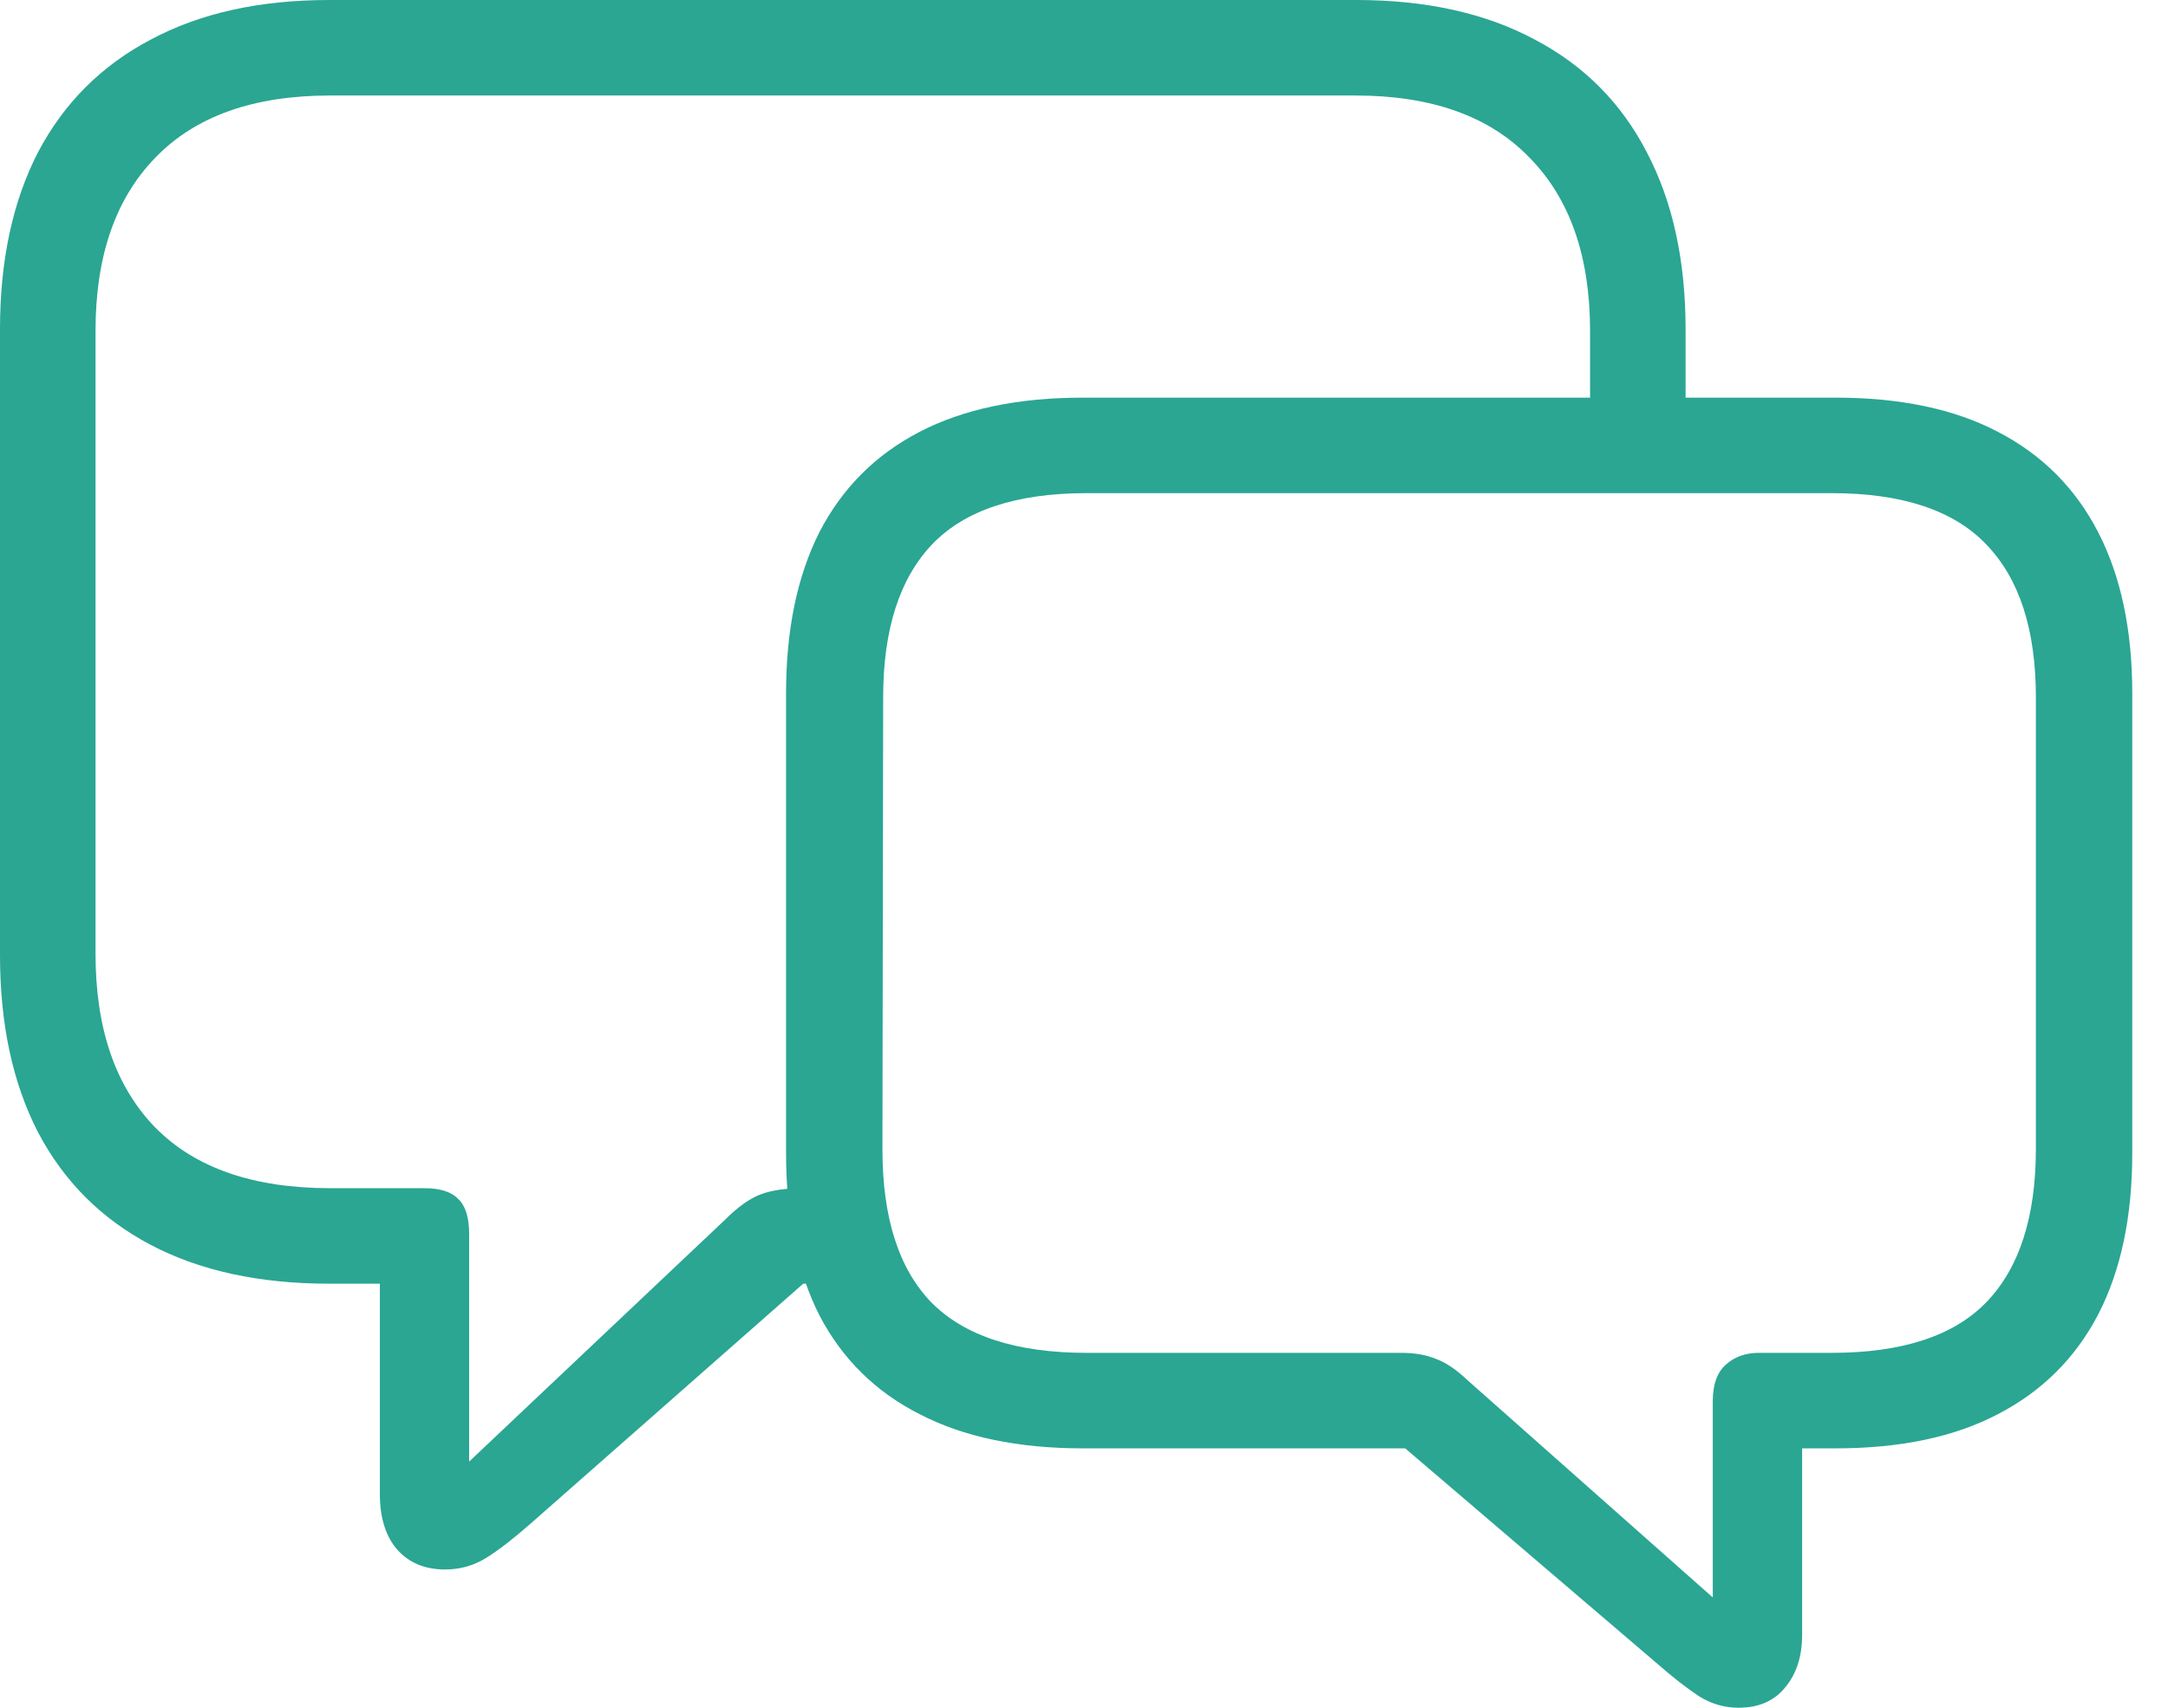
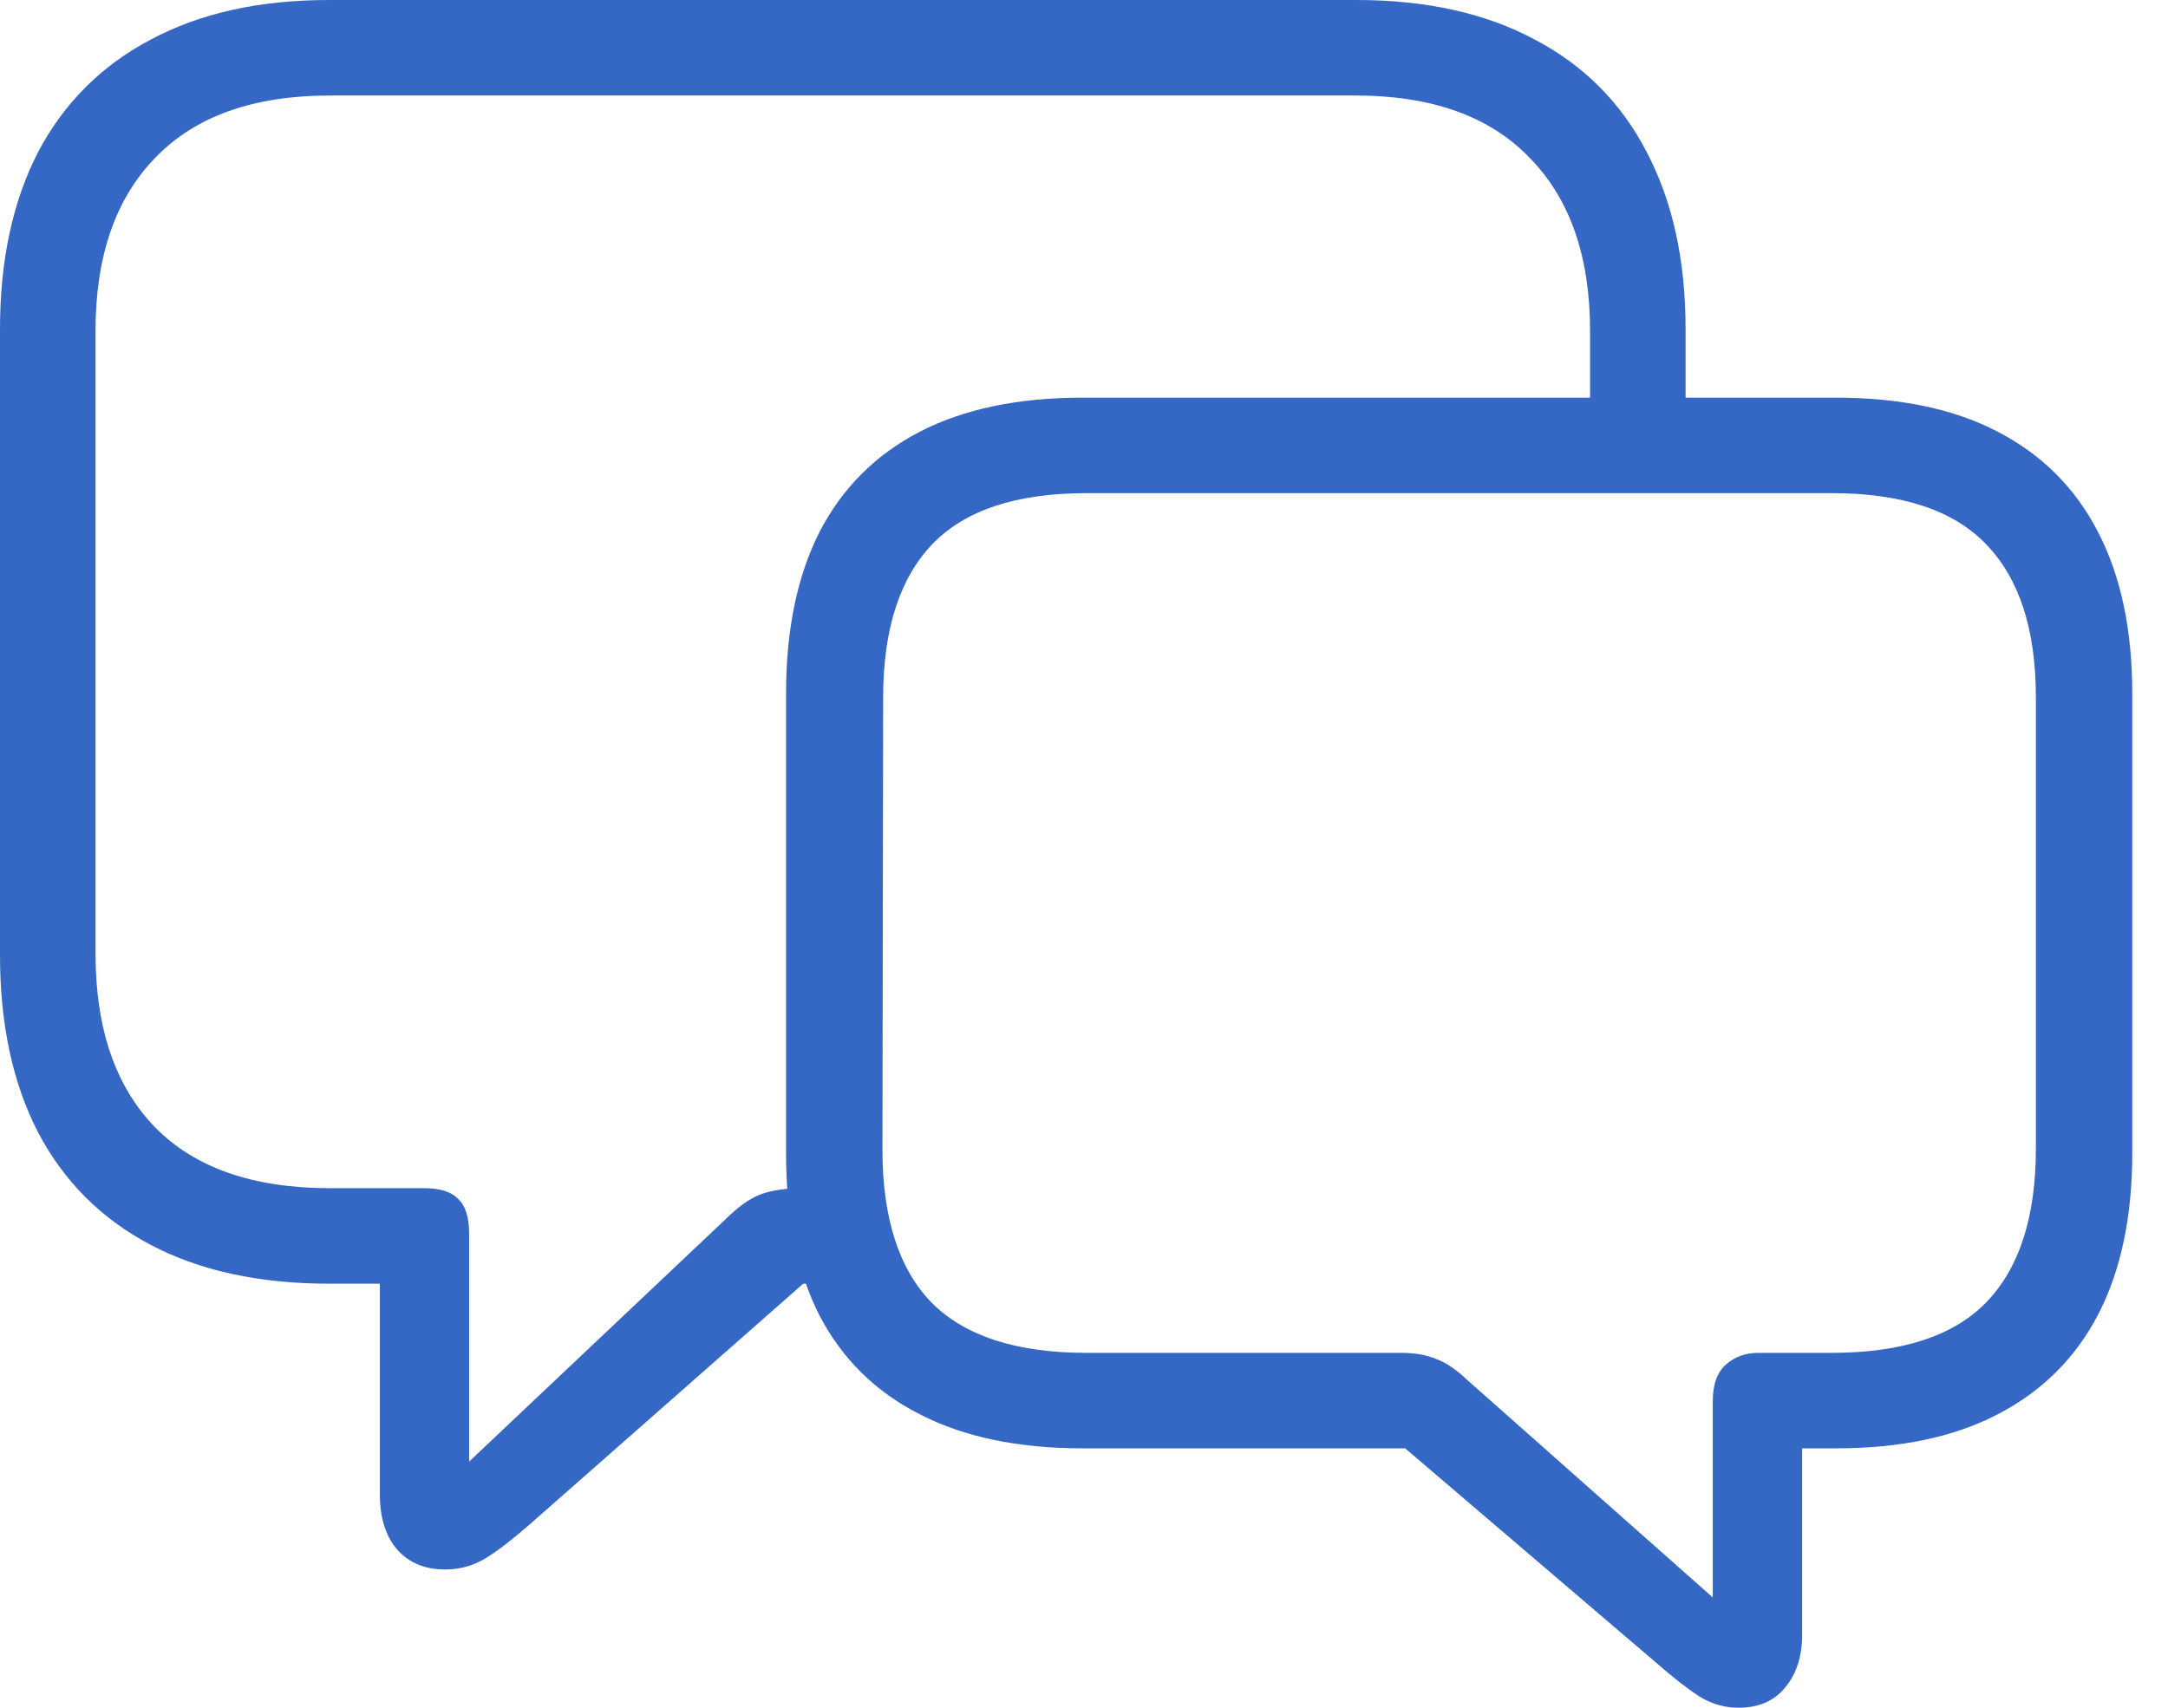
<svg xmlns="http://www.w3.org/2000/svg" width="33" height="26" viewBox="0 0 33 26" fill="none">
-   <path d="M13.372 19.544H12.226L8.075 23.198C7.815 23.426 7.591 23.6 7.402 23.718C7.212 23.836 7.003 23.895 6.775 23.895C6.467 23.895 6.223 23.793 6.042 23.588C5.868 23.383 5.782 23.103 5.782 22.748V19.544H5.013C3.949 19.544 3.043 19.347 2.294 18.953C1.545 18.559 0.973 17.988 0.579 17.239C0.193 16.49 0 15.591 0 14.543V5.013C0 3.965 0.193 3.066 0.579 2.317C0.973 1.569 1.545 0.997 2.294 0.603C3.043 0.201 3.949 0 5.013 0H20.644C21.708 0 22.614 0.201 23.363 0.603C24.112 0.997 24.68 1.569 25.066 2.317C25.46 3.066 25.657 3.965 25.657 5.013V7.07H24.203V5.037C24.203 3.902 23.895 3.023 23.281 2.4C22.674 1.77 21.791 1.454 20.632 1.454H5.025C3.858 1.454 2.972 1.77 2.365 2.4C1.758 3.023 1.454 3.902 1.454 5.037V14.519C1.454 15.662 1.758 16.545 2.365 17.168C2.972 17.783 3.858 18.09 5.025 18.09H6.456C6.7 18.09 6.873 18.145 6.976 18.256C7.086 18.358 7.141 18.535 7.141 18.788V22.252L11.031 18.575C11.228 18.378 11.41 18.248 11.575 18.185C11.741 18.122 11.958 18.09 12.226 18.09H12.935L13.372 19.544ZM16.482 22.051C15.497 22.051 14.669 21.878 13.999 21.531C13.329 21.192 12.821 20.691 12.474 20.029C12.135 19.359 11.965 18.535 11.965 17.558V10.558C11.965 9.589 12.135 8.769 12.474 8.099C12.821 7.429 13.329 6.921 13.999 6.574C14.669 6.227 15.497 6.054 16.482 6.054H27.939C28.924 6.054 29.748 6.227 30.41 6.574C31.08 6.921 31.589 7.429 31.935 8.099C32.282 8.769 32.456 9.589 32.456 10.558V17.558C32.456 18.527 32.282 19.347 31.935 20.017C31.589 20.679 31.08 21.184 30.41 21.531C29.748 21.878 28.924 22.051 27.939 22.051H27.431V24.889C27.431 25.22 27.344 25.488 27.171 25.693C27.005 25.898 26.768 26 26.461 26C26.248 26 26.047 25.941 25.858 25.823C25.677 25.704 25.46 25.535 25.208 25.314L21.389 22.051H16.482ZM16.541 20.597H21.33C21.535 20.597 21.712 20.628 21.862 20.691C22.012 20.746 22.169 20.853 22.335 21.011L26.071 24.321V21.33C26.071 21.078 26.138 20.892 26.272 20.774C26.406 20.656 26.572 20.597 26.768 20.597H27.88C28.952 20.597 29.736 20.34 30.233 19.828C30.737 19.308 30.989 18.527 30.989 17.487V10.618C30.989 9.585 30.737 8.809 30.233 8.288C29.736 7.768 28.952 7.508 27.88 7.508H16.541C15.469 7.508 14.685 7.768 14.188 8.288C13.692 8.809 13.443 9.585 13.443 10.618L13.432 17.499C13.432 18.539 13.68 19.316 14.176 19.828C14.681 20.34 15.469 20.597 16.541 20.597Z" fill="#2AA693" />
+   <path d="M13.372 19.544H12.226L8.075 23.198C7.815 23.426 7.591 23.6 7.402 23.718C7.212 23.836 7.003 23.895 6.775 23.895C6.467 23.895 6.223 23.793 6.042 23.588C5.868 23.383 5.782 23.103 5.782 22.748V19.544H5.013C3.949 19.544 3.043 19.347 2.294 18.953C1.545 18.559 0.973 17.988 0.579 17.239C0.193 16.49 0 15.591 0 14.543V5.013C0 3.965 0.193 3.066 0.579 2.317C0.973 1.569 1.545 0.997 2.294 0.603C3.043 0.201 3.949 0 5.013 0H20.644C21.708 0 22.614 0.201 23.363 0.603C24.112 0.997 24.68 1.569 25.066 2.317C25.46 3.066 25.657 3.965 25.657 5.013V7.07H24.203V5.037C24.203 3.902 23.895 3.023 23.281 2.4C22.674 1.77 21.791 1.454 20.632 1.454H5.025C3.858 1.454 2.972 1.77 2.365 2.4C1.758 3.023 1.454 3.902 1.454 5.037V14.519C1.454 15.662 1.758 16.545 2.365 17.168C2.972 17.783 3.858 18.09 5.025 18.09H6.456C6.7 18.09 6.873 18.145 6.976 18.256C7.086 18.358 7.141 18.535 7.141 18.788V22.252L11.031 18.575C11.228 18.378 11.41 18.248 11.575 18.185C11.741 18.122 11.958 18.09 12.226 18.09H12.935L13.372 19.544ZM16.482 22.051C15.497 22.051 14.669 21.878 13.999 21.531C13.329 21.192 12.821 20.691 12.474 20.029C12.135 19.359 11.965 18.535 11.965 17.558V10.558C11.965 9.589 12.135 8.769 12.474 8.099C12.821 7.429 13.329 6.921 13.999 6.574C14.669 6.227 15.497 6.054 16.482 6.054H27.939C28.924 6.054 29.748 6.227 30.41 6.574C31.08 6.921 31.589 7.429 31.935 8.099C32.282 8.769 32.456 9.589 32.456 10.558V17.558C32.456 18.527 32.282 19.347 31.935 20.017C31.589 20.679 31.08 21.184 30.41 21.531C29.748 21.878 28.924 22.051 27.939 22.051H27.431V24.889C27.431 25.22 27.344 25.488 27.171 25.693C27.005 25.898 26.768 26 26.461 26C26.248 26 26.047 25.941 25.858 25.823C25.677 25.704 25.46 25.535 25.208 25.314L21.389 22.051H16.482ZM16.541 20.597H21.33C21.535 20.597 21.712 20.628 21.862 20.691C22.012 20.746 22.169 20.853 22.335 21.011L26.071 24.321V21.33C26.071 21.078 26.138 20.892 26.272 20.774C26.406 20.656 26.572 20.597 26.768 20.597H27.88C28.952 20.597 29.736 20.34 30.233 19.828C30.737 19.308 30.989 18.527 30.989 17.487V10.618C30.989 9.585 30.737 8.809 30.233 8.288C29.736 7.768 28.952 7.508 27.88 7.508H16.541C15.469 7.508 14.685 7.768 14.188 8.288C13.692 8.809 13.443 9.585 13.443 10.618L13.432 17.499C13.432 18.539 13.68 19.316 14.176 19.828C14.681 20.34 15.469 20.597 16.541 20.597Z" fill="#3567C4" />
</svg>
